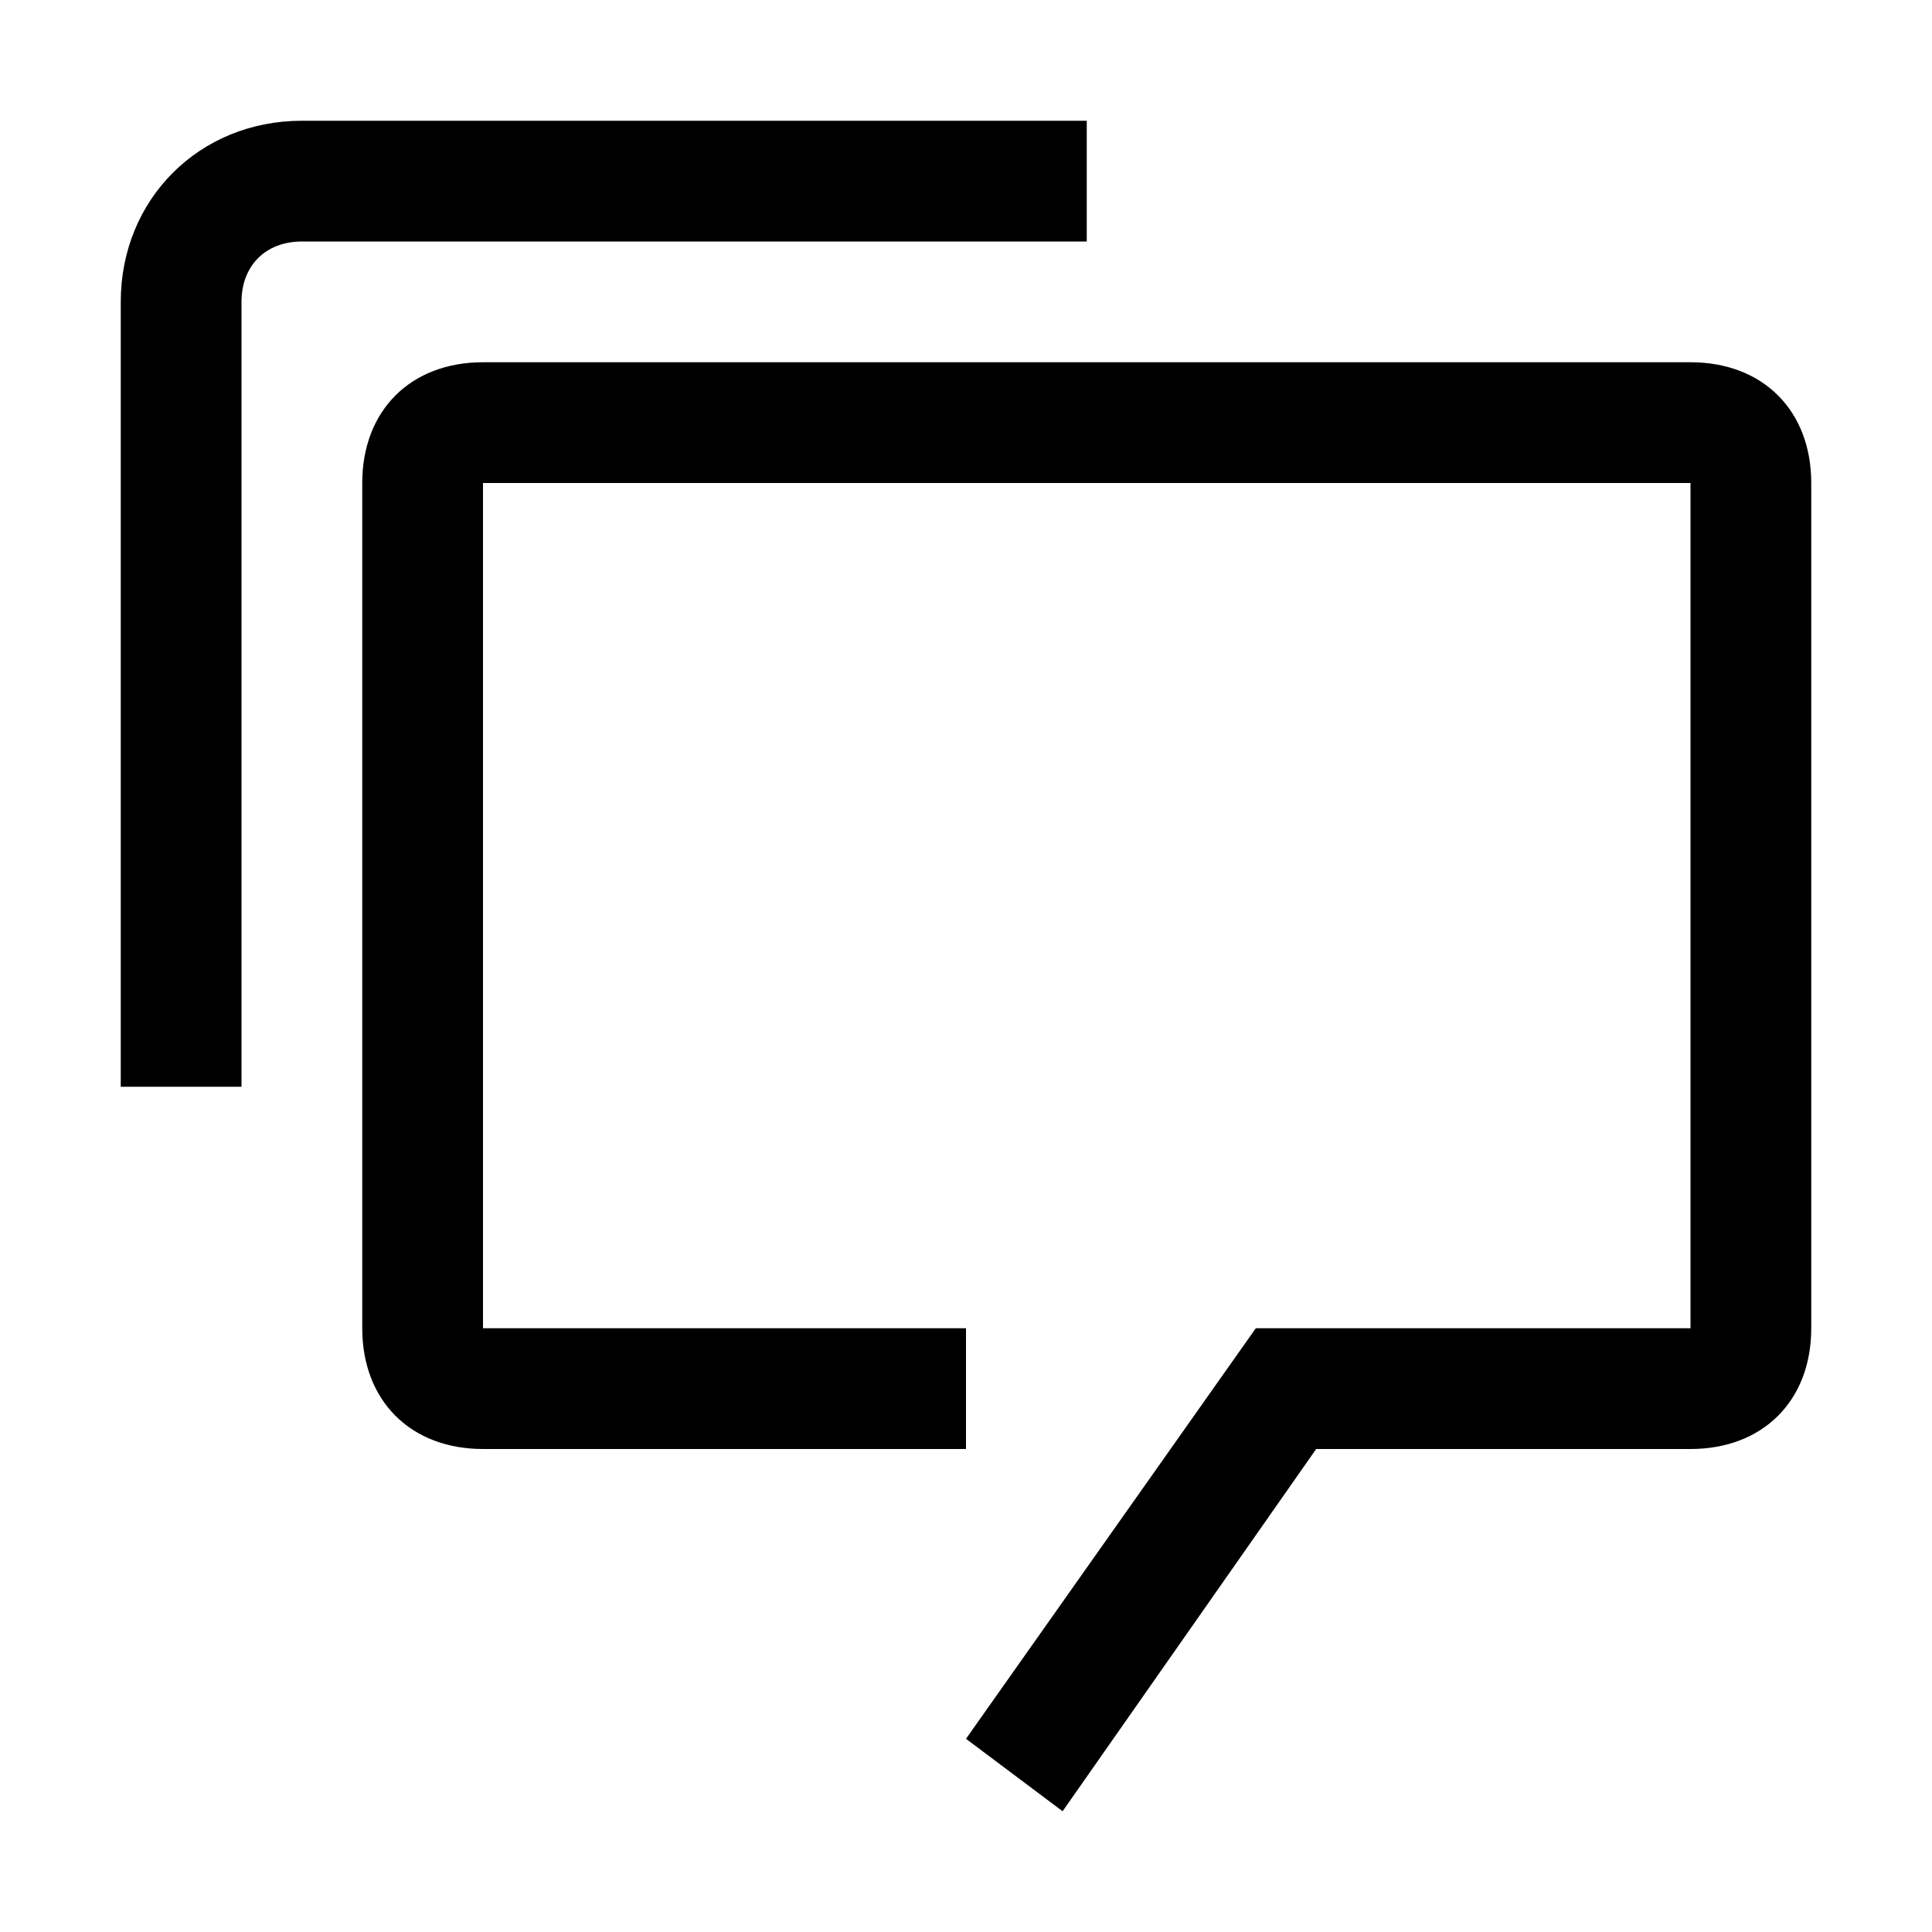
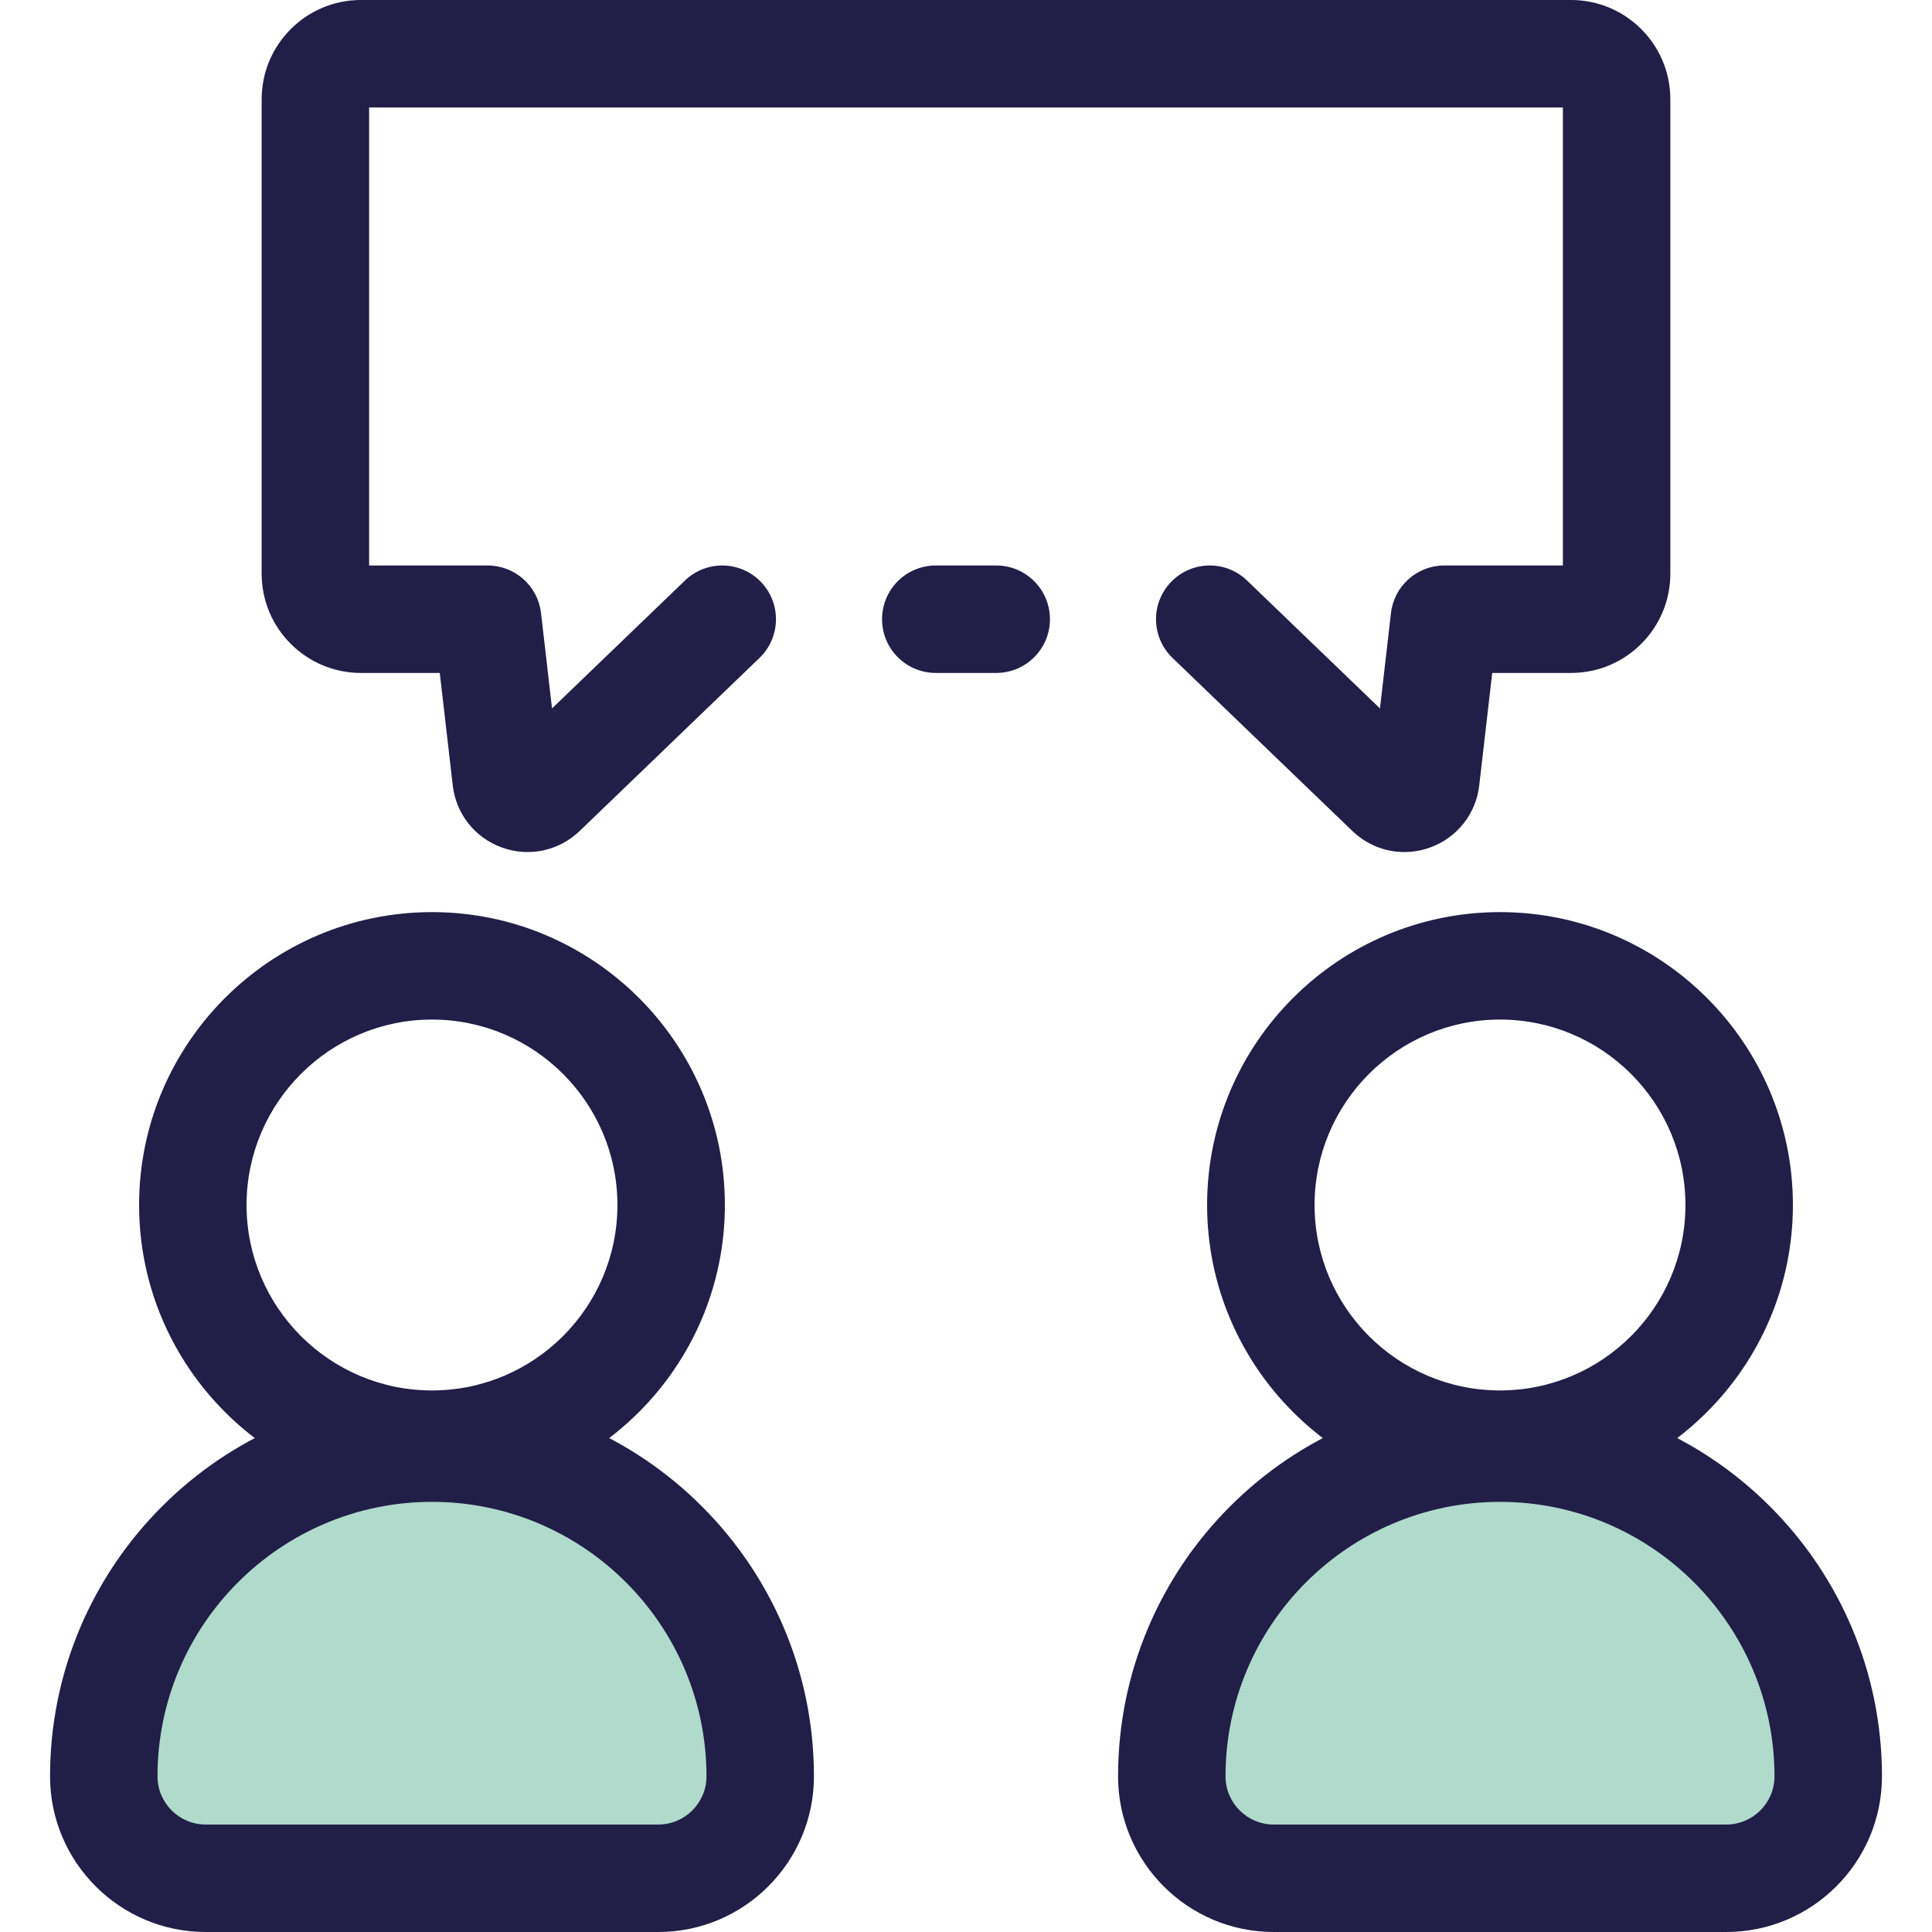
- <svg xmlns="http://www.w3.org/2000/svg" version="1.1" id="icon" x="0px" y="0px" width="32px" height="32px" viewBox="0 0 32 32" style="enable-background:new 0 0 32 32;" xml:space="preserve">
-   <style type="text/css">
- 	.st0{fill:none;}
- </style>
-   <path d="M28,6H8C6.8,6,6,6.8,6,8v14c0,1.2,0.8,2,2,2h8v-2H8V8h20v14h-7.2L16,28.8l1.6,1.2l4.2-6H28c1.2,0,2-0.8,2-2V8  C30,6.8,29.2,6,28,6z" />
-   <path d="M4,18H2V5c0-1.7,1.3-3,3-3h13v2H5C4.4,4,4,4.4,4,5V18z" />
-   <rect id="_Transparent_Rectangle_" class="st0" width="32" height="32" />
+ <svg xmlns="http://www.w3.org/2000/svg" version="1.1" id="Layer_1" x="0px" y="0px" viewBox="0 0 512 512" style="enable-background:new 0 0 512 512;" xml:space="preserve">
+   <path style="fill:#B0DACC;" d="M201.463,470.752L201.463,470.752c0-47.839-39.141-86.982-86.982-86.982l0,0  c-47.839,0-86.982,39.141-86.982,86.982l0,0c0,14.917,12.093,27.01,27.01,27.01h119.942  C189.371,497.762,201.463,485.669,201.463,470.752z" />
+   <g>
+     <path style="fill:#211E48;" d="M174.453,512H54.511c-22.744,0-41.248-18.504-41.248-41.248   c0-55.813,45.407-101.219,101.219-101.219c55.813,0,101.22,45.407,101.22,101.219C215.701,493.496,197.197,512,174.453,512z    M114.483,398.008c-40.111,0-72.743,32.631-72.743,72.742c0,7.042,5.729,12.772,12.772,12.772h119.942   c7.042,0,12.772-5.729,12.772-12.772C187.225,430.641,154.594,398.008,114.483,398.008z" />
+     <path style="fill:#211E48;" d="M114.481,396.958c-42.8,0-77.62-34.82-77.62-77.62s34.82-77.62,77.62-77.62s77.62,34.82,77.62,77.62   S157.282,396.958,114.481,396.958z M114.481,270.196c-27.097,0-49.143,22.045-49.143,49.143s22.045,49.143,49.143,49.143   s49.143-22.045,49.143-49.143S141.58,270.196,114.481,270.196z" />
+   </g>
+   <path style="fill:#B0DACC;" d="M484.499,470.752L484.499,470.752c0-47.839-39.141-86.982-86.982-86.982l0,0  c-47.839,0-86.982,39.141-86.982,86.982l0,0c0,14.917,12.093,27.01,27.01,27.01h119.942  C472.406,497.762,484.499,485.669,484.499,470.752z" />
+   <g>
+     <path style="fill:#211E48;" d="M457.489,512H337.547c-22.744,0-41.248-18.504-41.248-41.248   c0-55.813,45.407-101.219,101.219-101.219c55.813,0,101.22,45.407,101.22,101.219C498.737,493.496,480.233,512,457.489,512z    M397.517,398.008c-40.111,0-72.743,32.631-72.743,72.742c0,7.042,5.729,12.772,12.772,12.772h119.942   c7.042,0,12.772-5.729,12.772-12.772C470.26,430.641,437.628,398.008,397.517,398.008z" />
+     <path style="fill:#211E48;" d="M397.517,396.958c-42.8,0-77.62-34.82-77.62-77.62s34.82-77.62,77.62-77.62s77.62,34.82,77.62,77.62   S440.317,396.958,397.517,396.958z M397.517,270.196c-27.097,0-49.143,22.045-49.143,49.143s22.045,49.143,49.143,49.143   c27.098,0,49.143-22.045,49.143-49.143S424.615,270.196,397.517,270.196z" />
+     <path style="fill:#211E48;" d="M372.162,225.802c-5.052,0-9.981-1.934-13.778-5.587l-47.657-45.857   c-5.667-5.453-5.841-14.466-0.387-20.133c5.453-5.667,14.466-5.841,20.133-0.387l35.234,33.904l2.917-25.276   c0.83-7.185,6.913-12.607,14.144-12.607h31.414V28.477H97.818v121.383h31.414c7.232,0,13.316,5.422,14.144,12.607l2.917,25.276   l35.235-33.904c5.667-5.452,14.68-5.278,20.133,0.387c5.452,5.665,5.28,14.68-0.387,20.133l-47.657,45.857   c-5.502,5.292-13.381,6.978-20.567,4.397c-7.185-2.581-12.192-8.896-13.066-16.479l-3.44-29.796H95.643   c-14.503,0-26.301-11.798-26.301-26.3V26.301C69.342,11.798,81.14,0,95.641,0h320.716c14.503,0,26.301,11.798,26.301,26.301   v125.735c0,14.503-11.798,26.301-26.301,26.301h-20.902l-3.44,29.796c-0.876,7.583-5.882,13.898-13.066,16.479   C376.724,225.412,374.43,225.802,372.162,225.802z" />
+     <path style="fill:#211E48;" d="M264.008,178.336h-16.015c-7.864,0-14.238-6.374-14.238-14.238c0-7.864,6.374-14.238,14.238-14.238   h16.015c7.864,0,14.238,6.374,14.238,14.238C278.246,171.961,271.871,178.336,264.008,178.336z" />
+   </g>
+   <g>
+ </g>
+   <g>
+ </g>
+   <g>
+ </g>
+   <g>
+ </g>
+   <g>
+ </g>
+   <g>
+ </g>
+   <g>
+ </g>
+   <g>
+ </g>
+   <g>
+ </g>
+   <g>
+ </g>
+   <g>
+ </g>
+   <g>
+ </g>
+   <g>
+ </g>
+   <g>
+ </g>
+   <g>
+ </g>
</svg>
